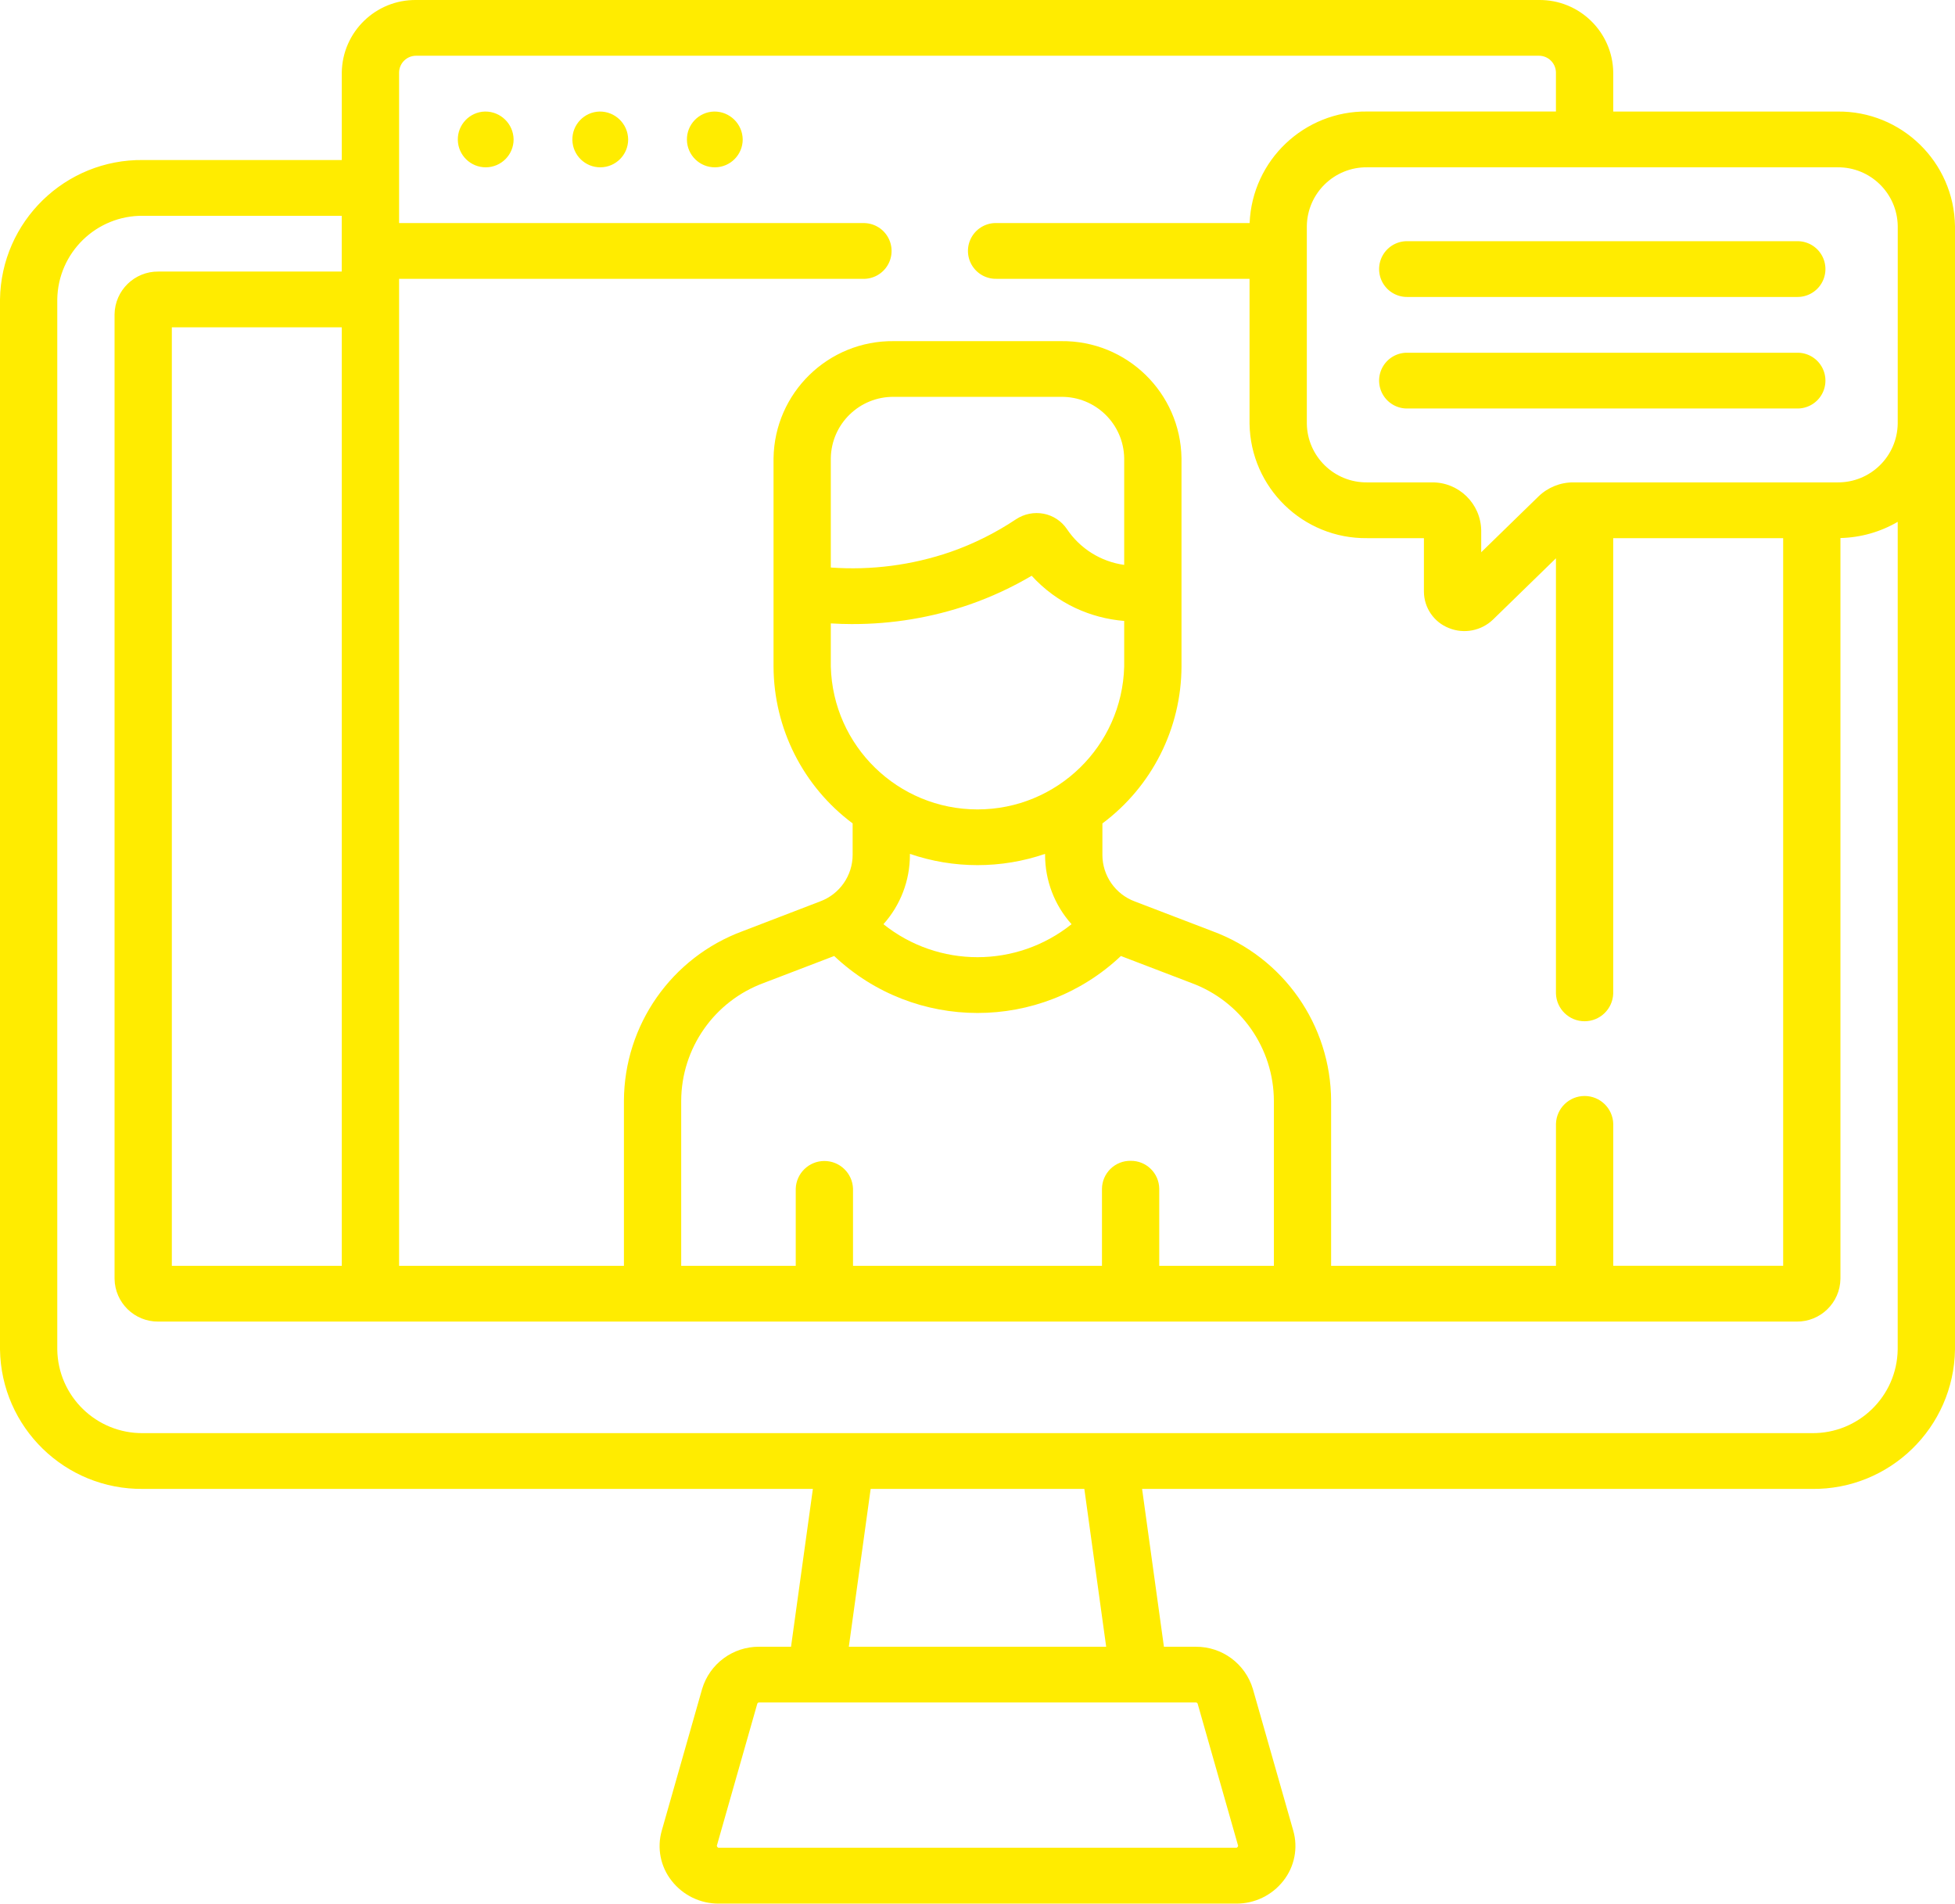
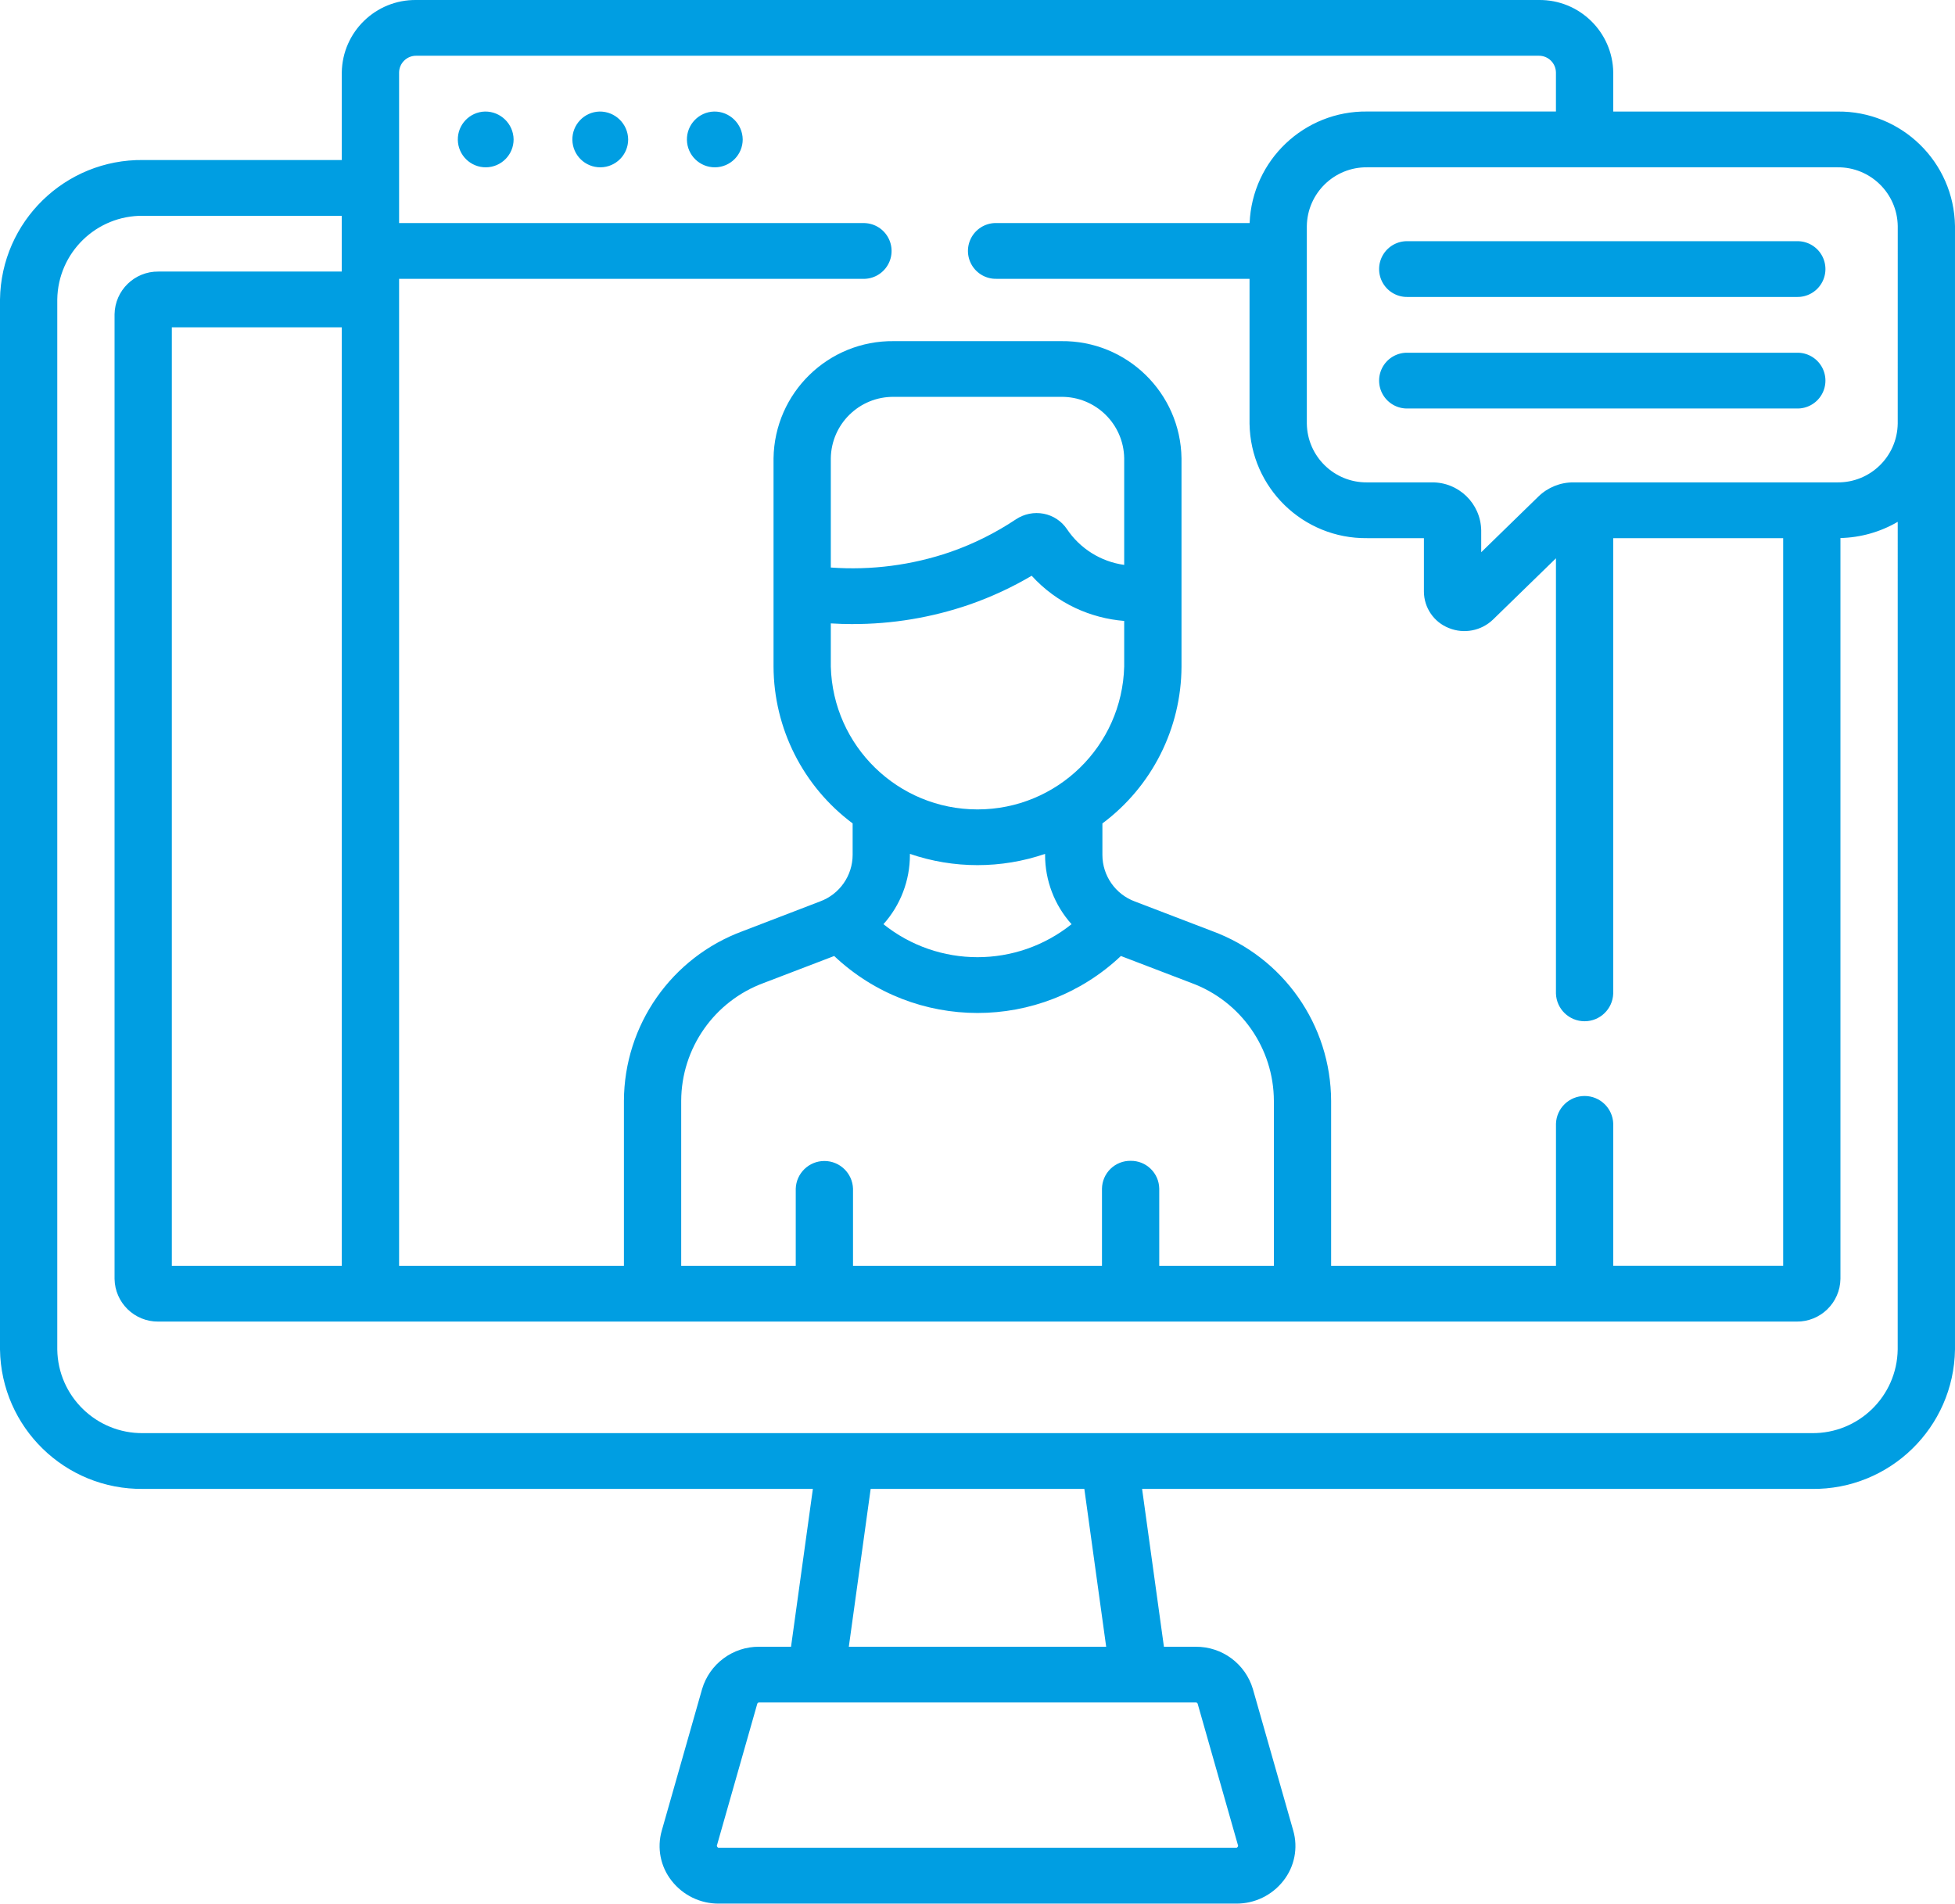
<svg xmlns="http://www.w3.org/2000/svg" width="196.924" height="191.764" viewBox="0 0 196.924 191.764">
  <g id="online-class" transform="translate(0)">
-     <path id="Tracé_17404" data-name="Tracé 17404" d="M60.389,11.236a2.81,2.81,0,1,0,2.885,2.809A2.848,2.848,0,0,0,60.389,11.236Zm11.538,0a2.81,2.81,0,1,0,2.885,2.809A2.848,2.848,0,0,0,71.927,11.236Zm-23.077,0a2.81,2.81,0,1,0,2.885,2.809A2.848,2.848,0,0,0,48.85,11.236Zm136.224,0H162.5V7.3A7.412,7.412,0,0,0,155,0H41.927a7.412,7.412,0,0,0-7.5,7.3V16.12h-20A14.254,14.254,0,0,0,0,30.165V135.943a14.254,14.254,0,0,0,14.423,14.045H81.879l-2.2,15.9H76.468a5.957,5.957,0,0,0-5.745,4.254L66.66,184.407a5.64,5.64,0,0,0,1,5.066,5.972,5.972,0,0,0,4.746,2.291h52.114a5.972,5.972,0,0,0,4.746-2.291,5.642,5.642,0,0,0,1-5.065L126.2,170.144a5.956,5.956,0,0,0-5.745-4.254h-3.214l-2.2-15.9H182.5a14.254,14.254,0,0,0,14.423-14.045V22.775a11.71,11.71,0,0,0-11.849-11.538ZM40.2,28.09H86.923a2.81,2.81,0,1,0,0-5.618H40.2V7.3a1.711,1.711,0,0,1,1.731-1.685H155A1.711,1.711,0,0,1,156.727,7.3v3.933H137.713a11.717,11.717,0,0,0-11.841,11.236H100.385a2.81,2.81,0,1,0,0,5.618h25.479V42.674a11.71,11.71,0,0,0,11.849,11.538h5.716V59.6a3.962,3.962,0,0,0,2.518,3.67,4.157,4.157,0,0,0,4.447-.861l6.334-6.168v43.844a2.886,2.886,0,0,0,5.769,0V54.212h17.119v73.3H162.5V113.2a2.886,2.886,0,0,0-5.769,0v14.318h-22.65V110.9a18.288,18.288,0,0,0-11.967-17.1l-7.793-2.985a5.01,5.01,0,0,1-3.278-4.685V82.95a19.8,19.8,0,0,0,7.968-15.8V46.172a11.982,11.982,0,0,0-12.124-11.807H90.041A11.982,11.982,0,0,0,77.917,46.172V67.147a19.8,19.8,0,0,0,7.968,15.8v3.175a5.011,5.011,0,0,1-3.279,4.685L74.815,93.8A18.289,18.289,0,0,0,62.847,110.9v16.615H40.2Zm73.689,88.848A2.847,2.847,0,0,0,111,119.748v7.768H85.923v-7.768a2.886,2.886,0,0,0-5.769,0v7.768H68.616V110.9a12.7,12.7,0,0,1,8.31-11.877l7.1-2.718a21.035,21.035,0,0,0,28.881,0l7.1,2.718a12.7,12.7,0,0,1,8.309,11.877v16.615H116.769v-7.768a2.847,2.847,0,0,0-2.884-2.809ZM85.847,62.867A35.992,35.992,0,0,0,97.664,60.9a35.082,35.082,0,0,0,6.255-2.9,14.011,14.011,0,0,0,4.407,3.251,14.322,14.322,0,0,0,4.912,1.3v4.591a14.781,14.781,0,0,1-29.552,0V62.8c.721.042,1.442.069,2.161.069Zm-2.161-5.7v-11a6.28,6.28,0,0,1,6.355-6.189h16.842a6.281,6.281,0,0,1,6.355,6.189V56.906a8.316,8.316,0,0,1-5.772-3.614,3.666,3.666,0,0,0-2.34-1.541,3.763,3.763,0,0,0-2.78.556,29.289,29.289,0,0,1-6.624,3.3A30.337,30.337,0,0,1,83.686,57.171ZM107.936,93.1a15.162,15.162,0,0,1-18.949,0,10.442,10.442,0,0,0,2.667-6.977v-.105a21.006,21.006,0,0,0,13.615,0v.105A10.442,10.442,0,0,0,107.936,93.1Zm12.52,78.4a.191.191,0,0,1,.185.137h0l4.063,14.265c.037.091-.085.248-.185.237H72.4c-.1.01-.223-.145-.185-.237l4.063-14.265a.192.192,0,0,1,.185-.137h43.989ZM85.5,165.889l2.2-15.9h21.524l2.2,15.9Zm105.652-29.946a8.552,8.552,0,0,1-8.654,8.427H14.423a8.552,8.552,0,0,1-8.654-8.427V30.165a8.552,8.552,0,0,1,8.654-8.427h20v5.618H15.962a4.371,4.371,0,0,0-4.423,4.307v97.163a4.371,4.371,0,0,0,4.423,4.307h165a4.371,4.371,0,0,0,4.423-4.307V54.2a12.007,12.007,0,0,0,5.769-1.631ZM34.427,32.974v94.541H17.308V32.974Zm156.727,9.7a6.008,6.008,0,0,1-6.08,5.92h-26.59a5.01,5.01,0,0,0-3.518,1.42L149.2,55.631V53.44a4.918,4.918,0,0,0-4.976-4.846h-6.509a6.008,6.008,0,0,1-6.08-5.92v-19.9a6.008,6.008,0,0,1,6.08-5.92h47.362a6.008,6.008,0,0,1,6.08,5.92Zm-10.167-7.141H141.8a2.81,2.81,0,1,0,0,5.618h39.188a2.81,2.81,0,1,0,0-5.618Zm0-11.236H141.8a2.81,2.81,0,1,0,0,5.618h39.188a2.81,2.81,0,1,0,0-5.618Z" transform="translate(0)" fill="#FFEC00" />
+     <path id="Tracé_17404" data-name="Tracé 17404" d="M60.389,11.236a2.81,2.81,0,1,0,2.885,2.809A2.848,2.848,0,0,0,60.389,11.236Zm11.538,0a2.81,2.81,0,1,0,2.885,2.809A2.848,2.848,0,0,0,71.927,11.236Zm-23.077,0a2.81,2.81,0,1,0,2.885,2.809A2.848,2.848,0,0,0,48.85,11.236Zm136.224,0H162.5V7.3A7.412,7.412,0,0,0,155,0H41.927a7.412,7.412,0,0,0-7.5,7.3V16.12h-20A14.254,14.254,0,0,0,0,30.165V135.943a14.254,14.254,0,0,0,14.423,14.045H81.879l-2.2,15.9H76.468a5.957,5.957,0,0,0-5.745,4.254L66.66,184.407a5.64,5.64,0,0,0,1,5.066,5.972,5.972,0,0,0,4.746,2.291h52.114a5.972,5.972,0,0,0,4.746-2.291,5.642,5.642,0,0,0,1-5.065L126.2,170.144a5.956,5.956,0,0,0-5.745-4.254h-3.214l-2.2-15.9H182.5a14.254,14.254,0,0,0,14.423-14.045V22.775a11.71,11.71,0,0,0-11.849-11.538ZM40.2,28.09H86.923a2.81,2.81,0,1,0,0-5.618H40.2V7.3a1.711,1.711,0,0,1,1.731-1.685H155A1.711,1.711,0,0,1,156.727,7.3v3.933H137.713a11.717,11.717,0,0,0-11.841,11.236H100.385a2.81,2.81,0,1,0,0,5.618h25.479V42.674a11.71,11.71,0,0,0,11.849,11.538h5.716V59.6a3.962,3.962,0,0,0,2.518,3.67,4.157,4.157,0,0,0,4.447-.861l6.334-6.168v43.844a2.886,2.886,0,0,0,5.769,0V54.212h17.119v73.3H162.5V113.2a2.886,2.886,0,0,0-5.769,0v14.318h-22.65V110.9a18.288,18.288,0,0,0-11.967-17.1l-7.793-2.985a5.01,5.01,0,0,1-3.278-4.685V82.95a19.8,19.8,0,0,0,7.968-15.8V46.172a11.982,11.982,0,0,0-12.124-11.807H90.041A11.982,11.982,0,0,0,77.917,46.172V67.147a19.8,19.8,0,0,0,7.968,15.8v3.175a5.011,5.011,0,0,1-3.279,4.685L74.815,93.8A18.289,18.289,0,0,0,62.847,110.9v16.615H40.2Zm73.689,88.848A2.847,2.847,0,0,0,111,119.748v7.768H85.923v-7.768a2.886,2.886,0,0,0-5.769,0v7.768H68.616V110.9a12.7,12.7,0,0,1,8.31-11.877l7.1-2.718a21.035,21.035,0,0,0,28.881,0l7.1,2.718a12.7,12.7,0,0,1,8.309,11.877v16.615H116.769v-7.768a2.847,2.847,0,0,0-2.884-2.809ZM85.847,62.867A35.992,35.992,0,0,0,97.664,60.9a35.082,35.082,0,0,0,6.255-2.9,14.011,14.011,0,0,0,4.407,3.251,14.322,14.322,0,0,0,4.912,1.3v4.591a14.781,14.781,0,0,1-29.552,0V62.8c.721.042,1.442.069,2.161.069Zm-2.161-5.7v-11a6.28,6.28,0,0,1,6.355-6.189h16.842a6.281,6.281,0,0,1,6.355,6.189V56.906a8.316,8.316,0,0,1-5.772-3.614,3.666,3.666,0,0,0-2.34-1.541,3.763,3.763,0,0,0-2.78.556,29.289,29.289,0,0,1-6.624,3.3A30.337,30.337,0,0,1,83.686,57.171ZM107.936,93.1a15.162,15.162,0,0,1-18.949,0,10.442,10.442,0,0,0,2.667-6.977v-.105a21.006,21.006,0,0,0,13.615,0v.105A10.442,10.442,0,0,0,107.936,93.1Zm12.52,78.4a.191.191,0,0,1,.185.137h0l4.063,14.265c.037.091-.085.248-.185.237H72.4c-.1.01-.223-.145-.185-.237l4.063-14.265a.192.192,0,0,1,.185-.137h43.989ZM85.5,165.889l2.2-15.9h21.524l2.2,15.9Zm105.652-29.946a8.552,8.552,0,0,1-8.654,8.427H14.423a8.552,8.552,0,0,1-8.654-8.427V30.165a8.552,8.552,0,0,1,8.654-8.427h20v5.618H15.962a4.371,4.371,0,0,0-4.423,4.307v97.163a4.371,4.371,0,0,0,4.423,4.307h165a4.371,4.371,0,0,0,4.423-4.307V54.2a12.007,12.007,0,0,0,5.769-1.631ZM34.427,32.974v94.541H17.308V32.974Zm156.727,9.7a6.008,6.008,0,0,1-6.08,5.92h-26.59a5.01,5.01,0,0,0-3.518,1.42L149.2,55.631V53.44a4.918,4.918,0,0,0-4.976-4.846h-6.509a6.008,6.008,0,0,1-6.08-5.92v-19.9a6.008,6.008,0,0,1,6.08-5.92h47.362a6.008,6.008,0,0,1,6.08,5.92Zm-10.167-7.141H141.8a2.81,2.81,0,1,0,0,5.618h39.188a2.81,2.81,0,1,0,0-5.618Zm0-11.236H141.8a2.81,2.81,0,1,0,0,5.618h39.188a2.81,2.81,0,1,0,0-5.618Z" transform="translate(0)" fill="#009EE2" />
  </g>
</svg>
